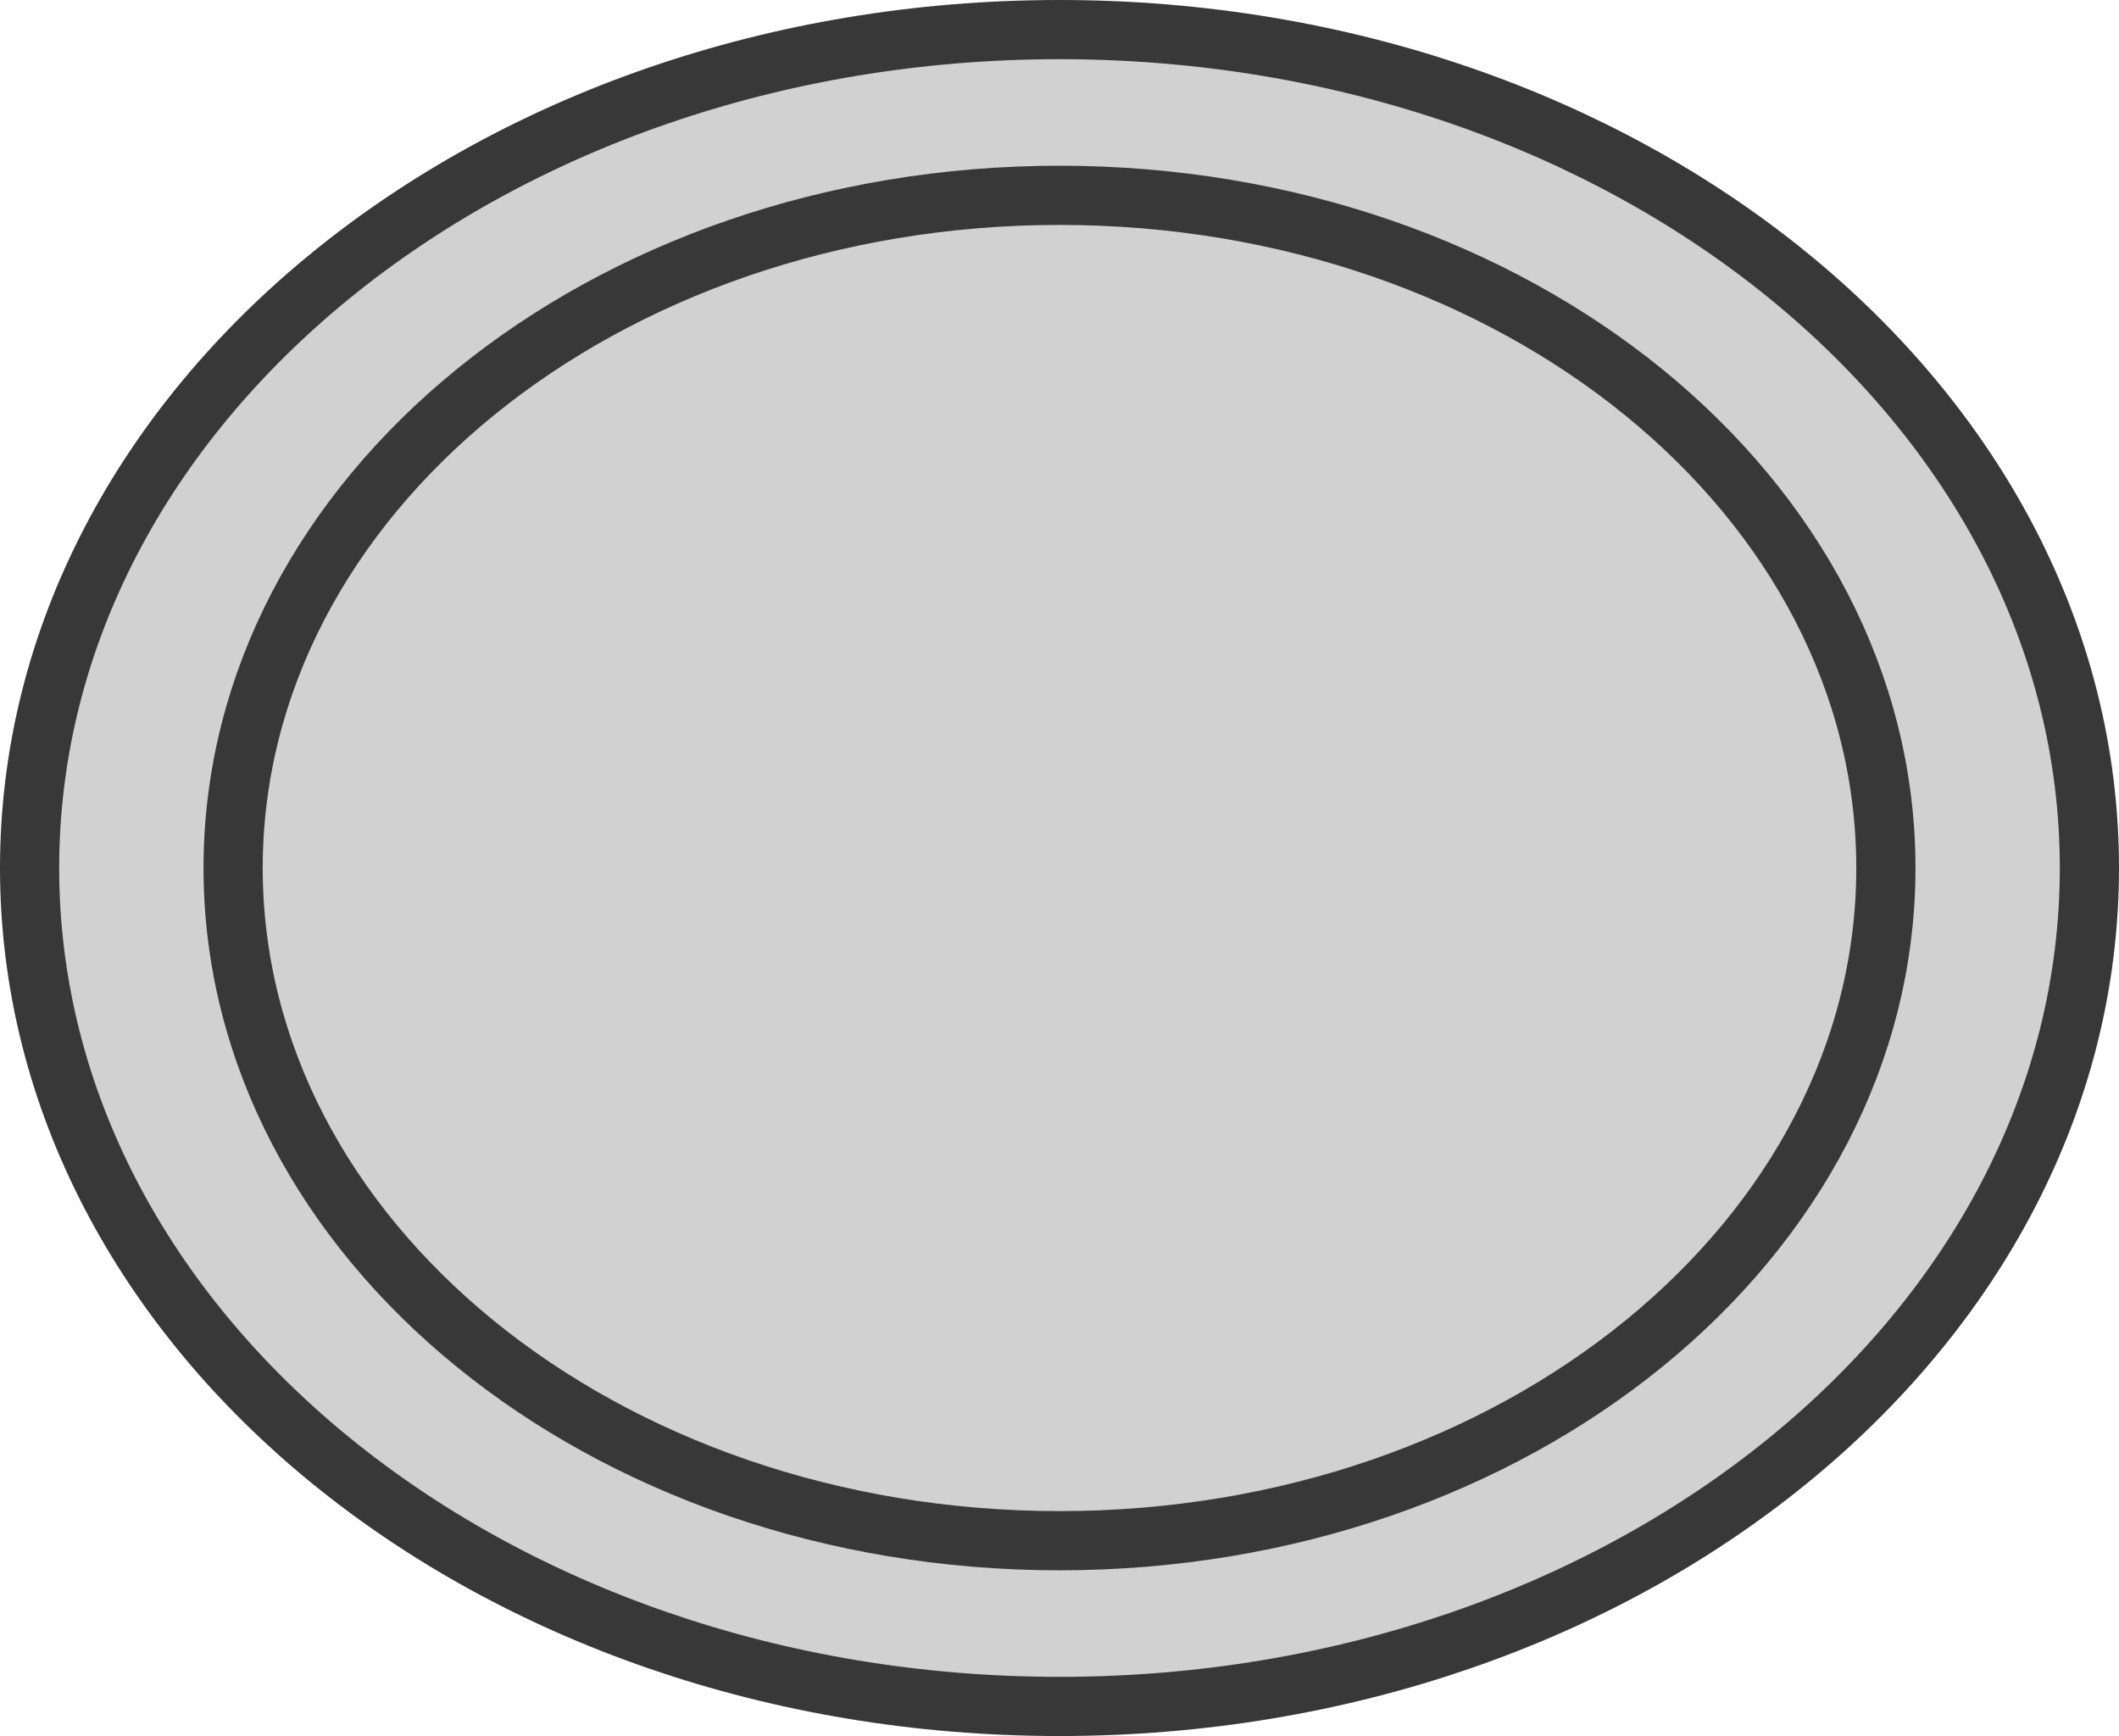
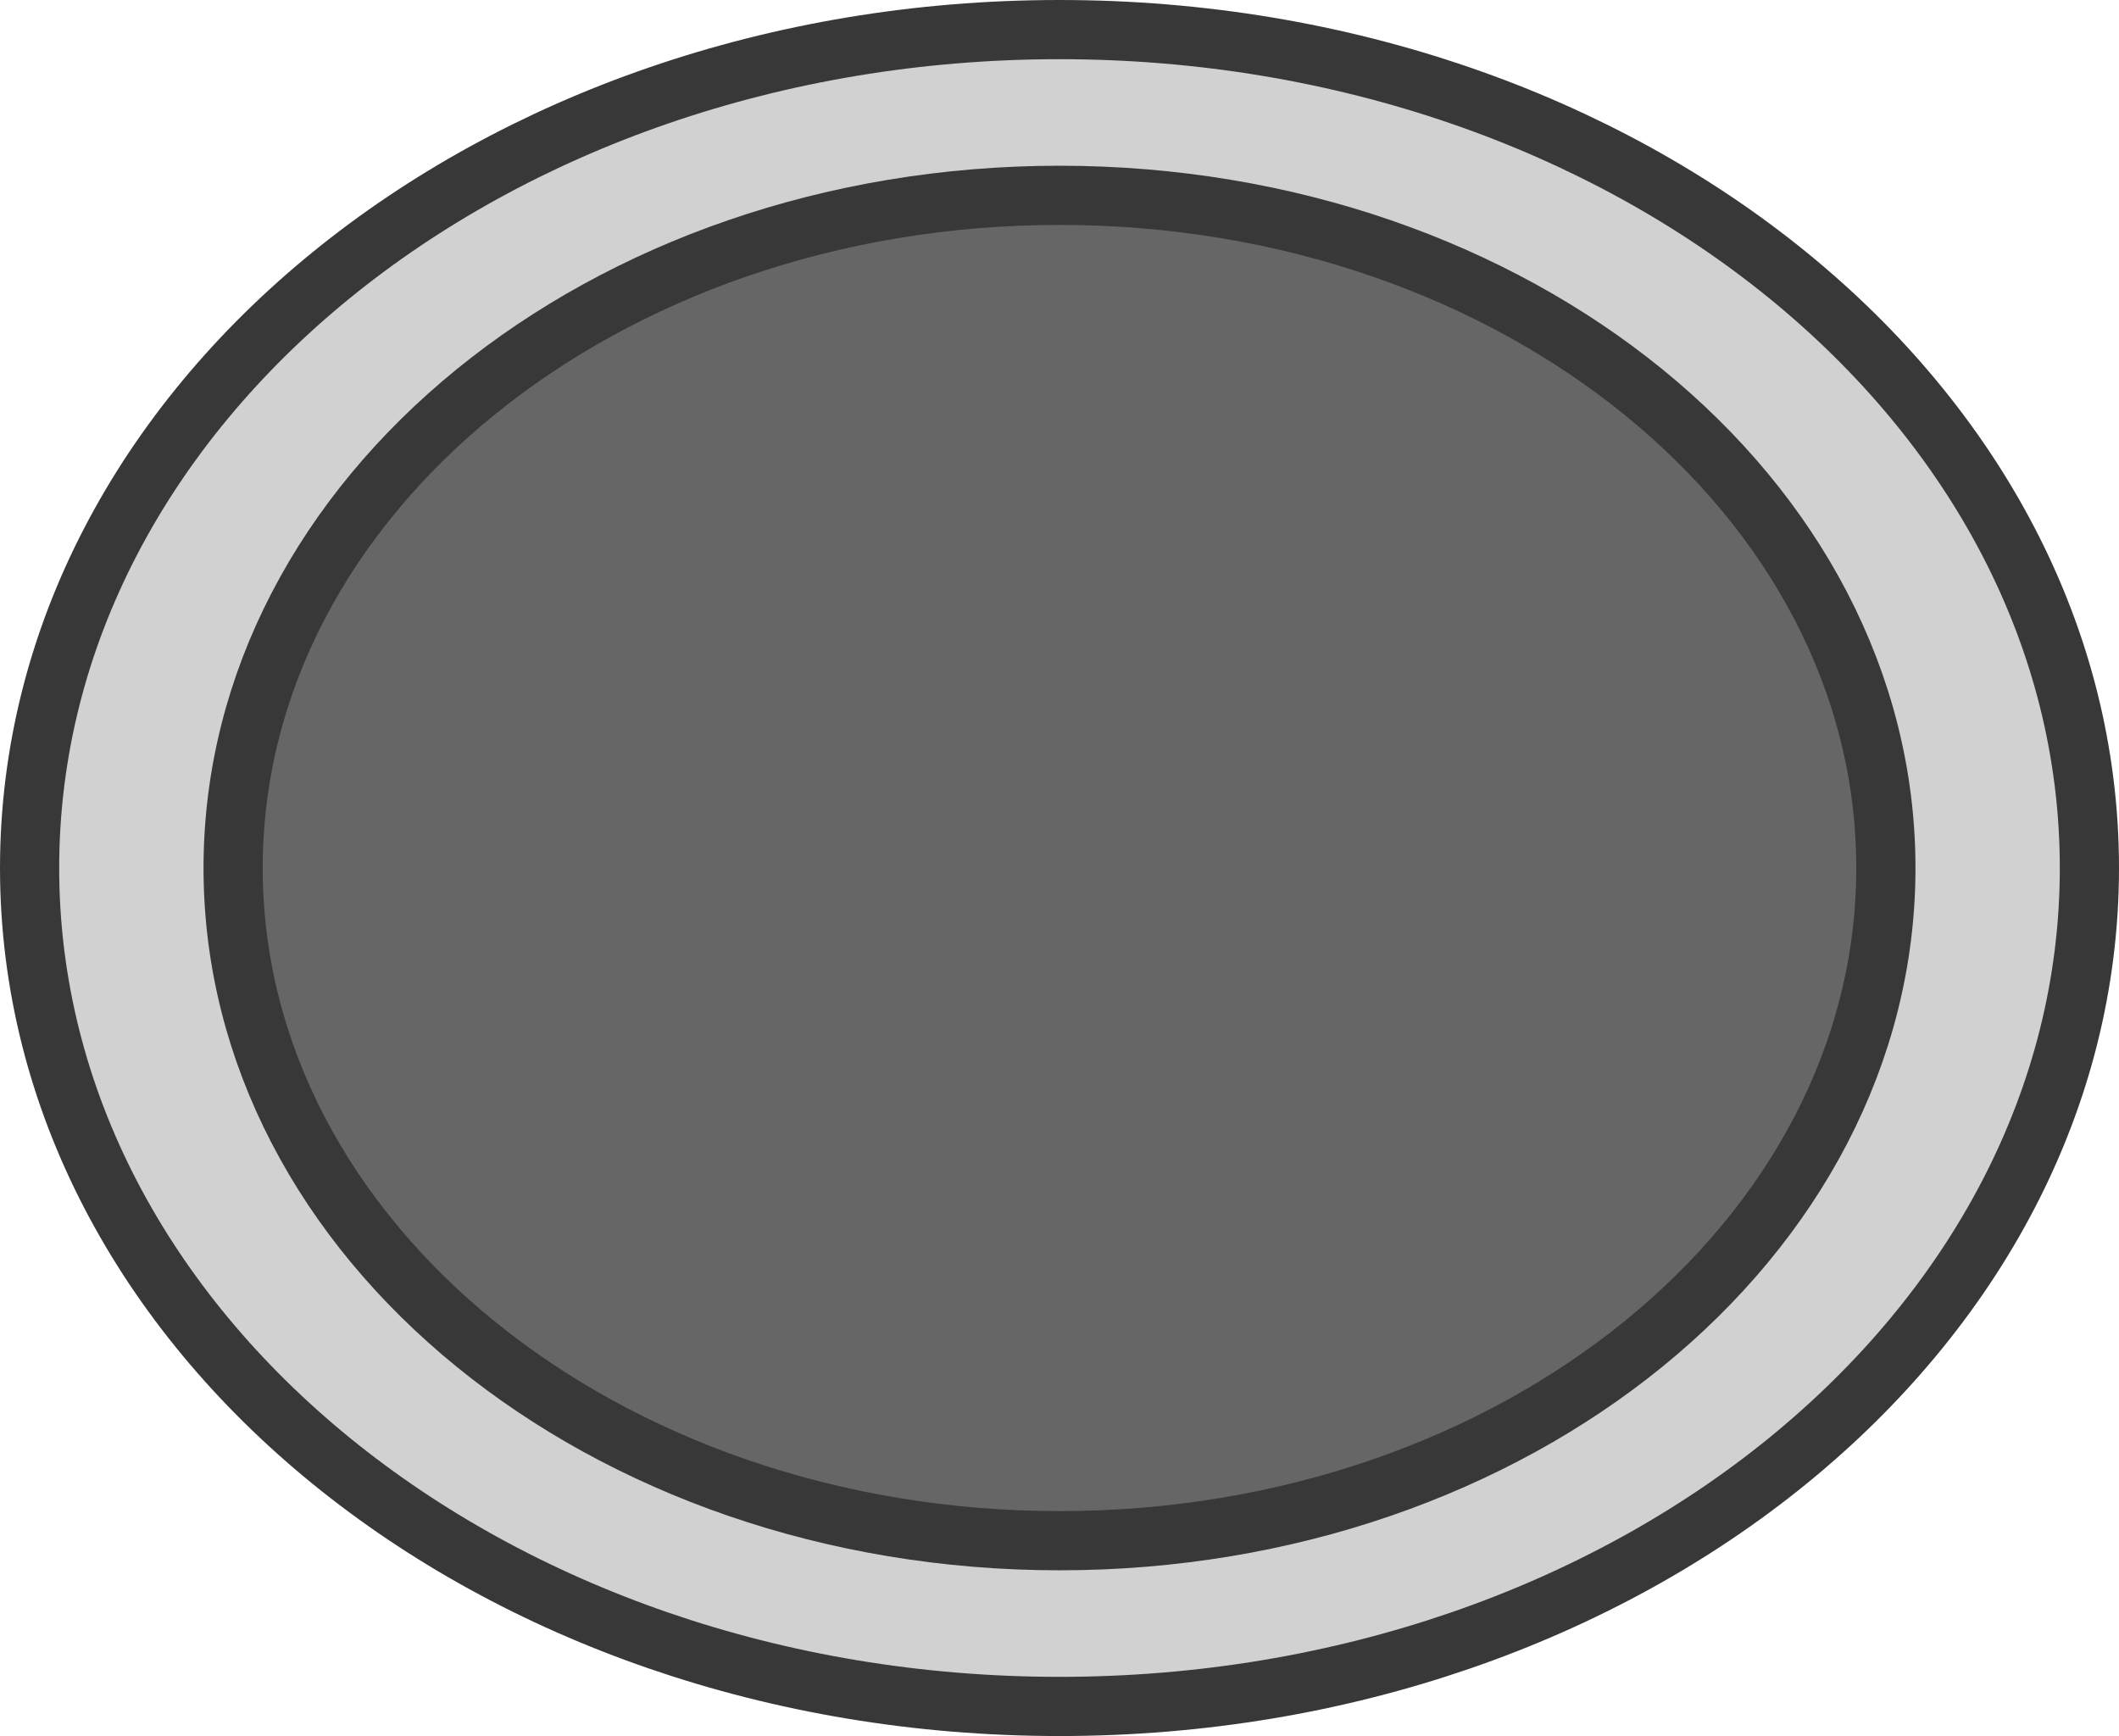
<svg xmlns="http://www.w3.org/2000/svg" id="tictactoe" viewBox="0 0 286.42 234.63">
  <defs>
    <style>
      .cls-1 {
-         fill: #d1d1d1;
+         fill: #666;
+       }
+ 
+       .cls-1, .cls-2 {
        stroke: #383838;
        stroke-miterlimit: 10;
        stroke-width: 8px;
      }
+ 
+       .cls-2 {
+         fill: #d1d1d1;
+       }
    </style>
  </defs>
  <g id="plate_fries" data-name="plate fries">
-     <ellipse class="cls-1" cx="143.21" cy="117.32" rx="139.21" ry="113.32" />
+     <ellipse class="cls-2" cx="143.21" cy="117.32" rx="139.21" ry="113.32" />
    <ellipse class="cls-1" cx="143.21" cy="117.32" rx="111.7" ry="90.92" />
  </g>
</svg>
